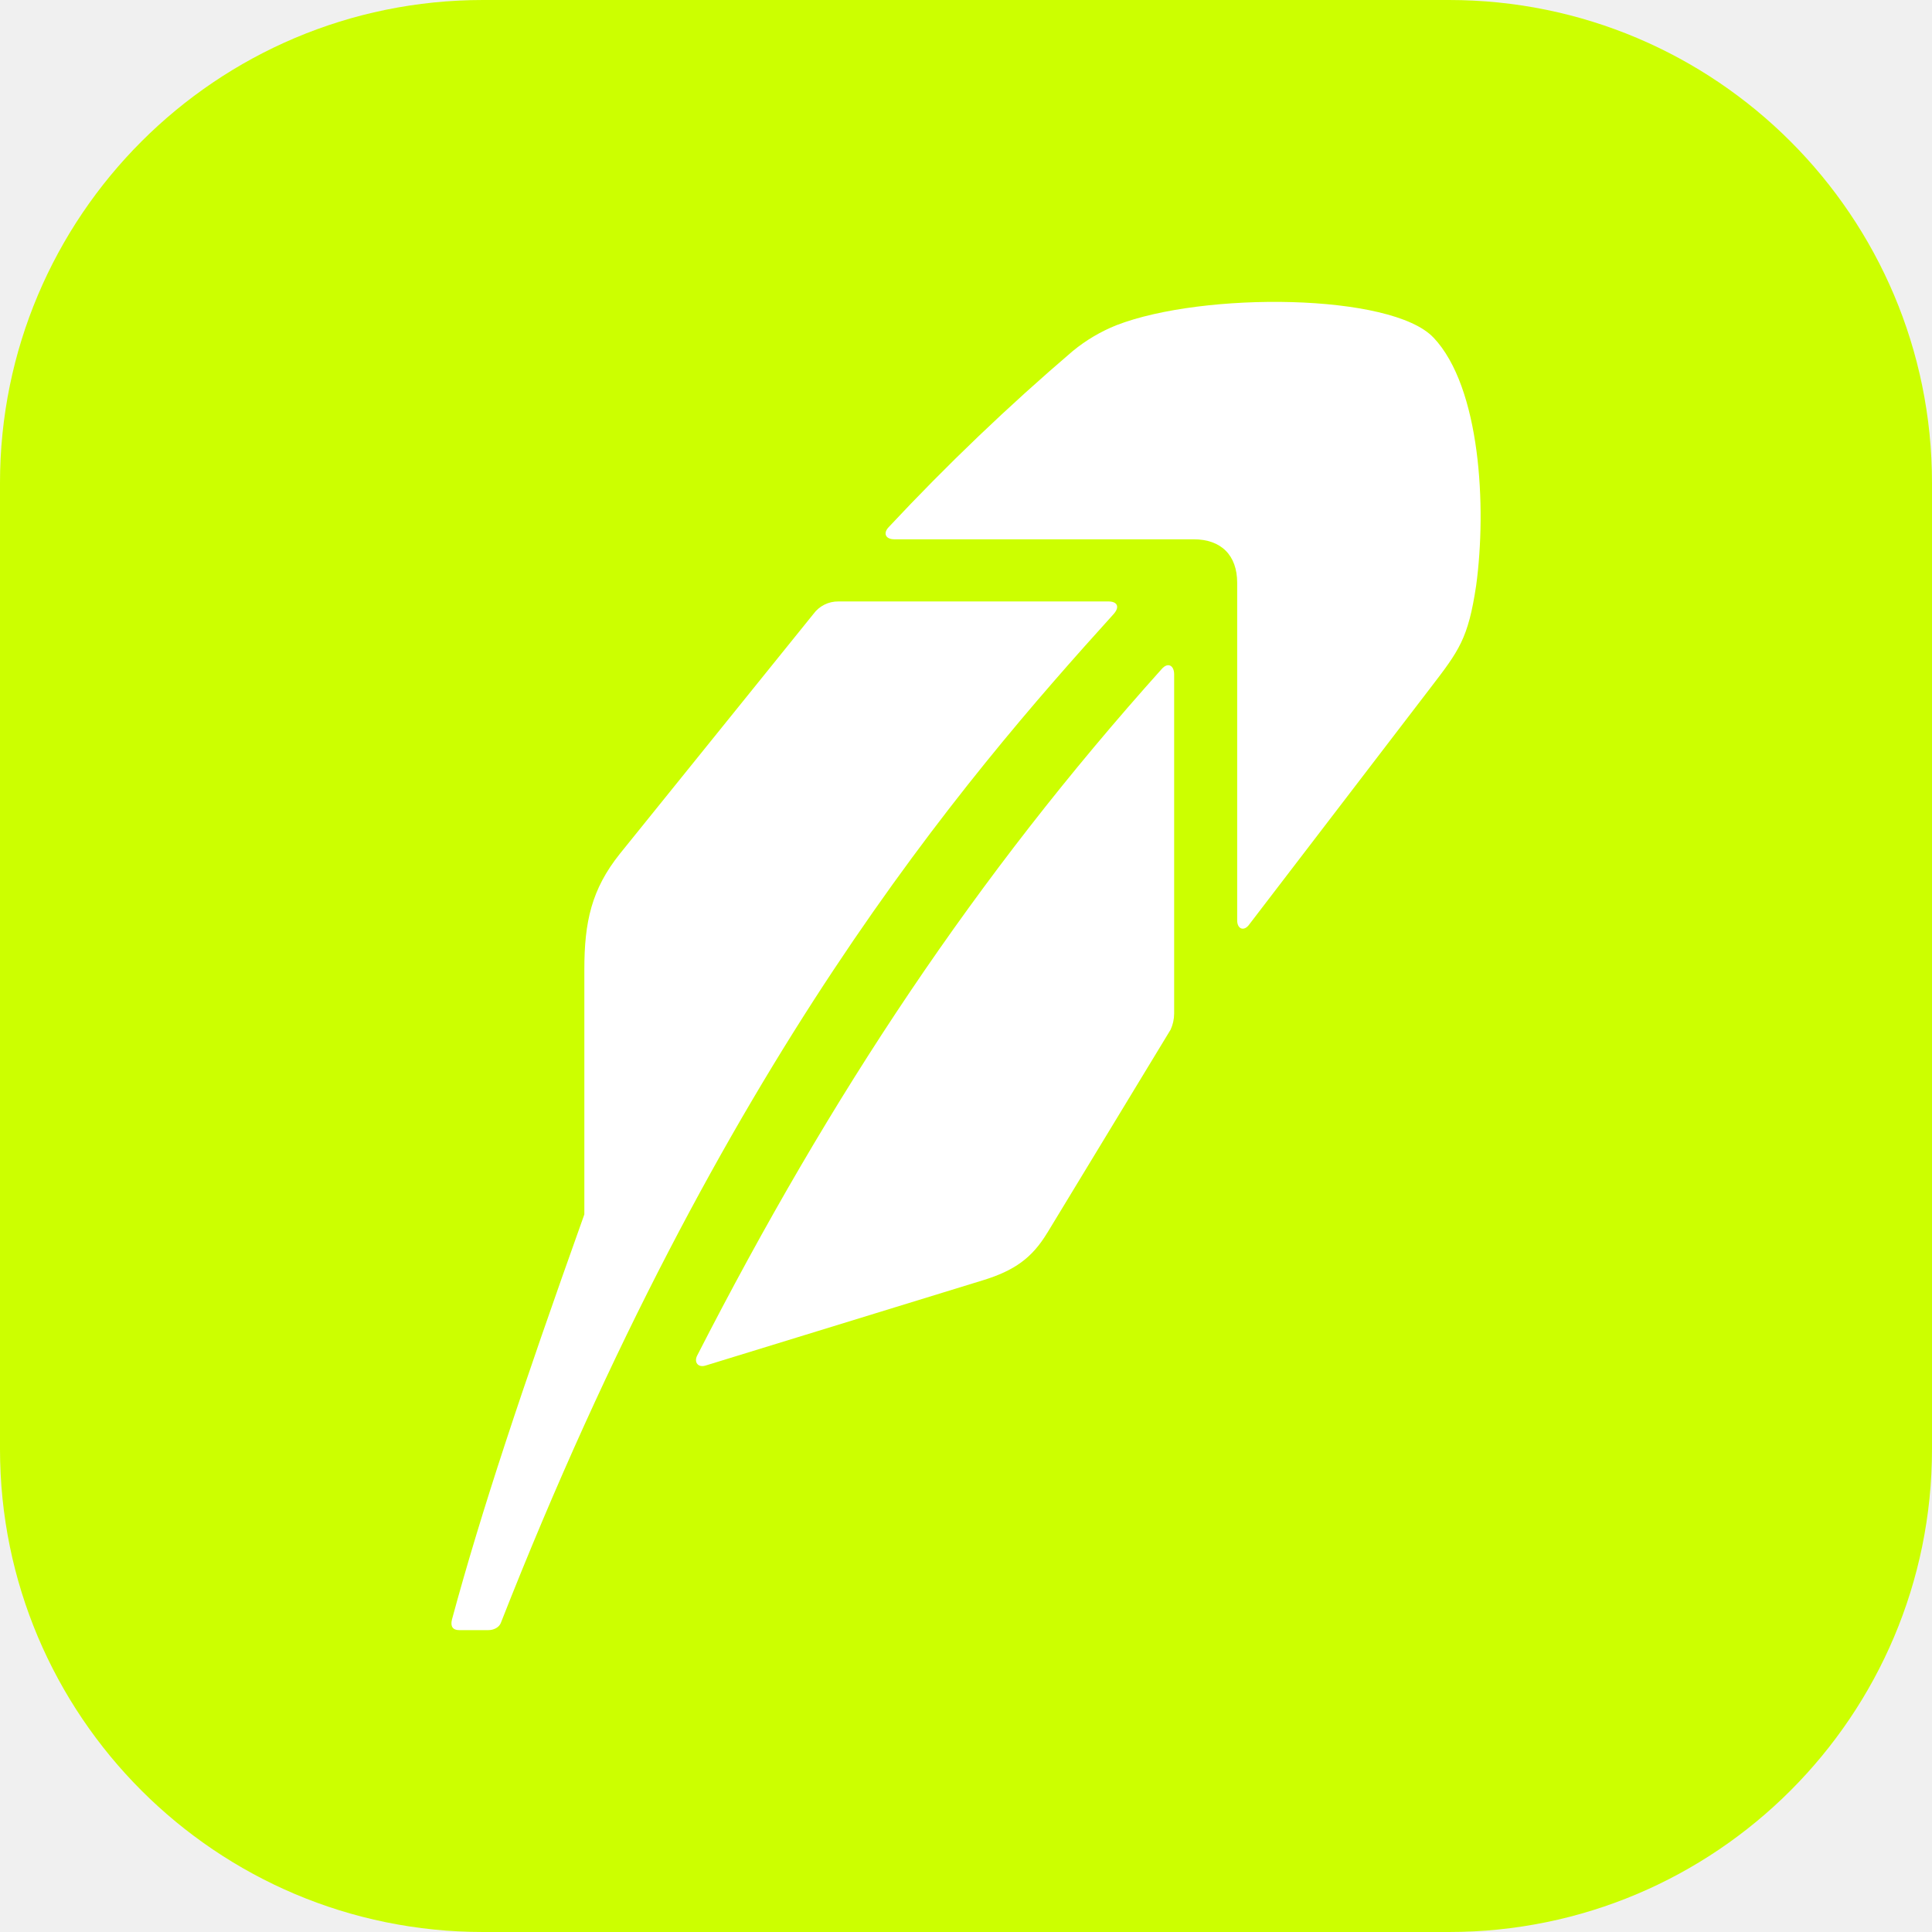
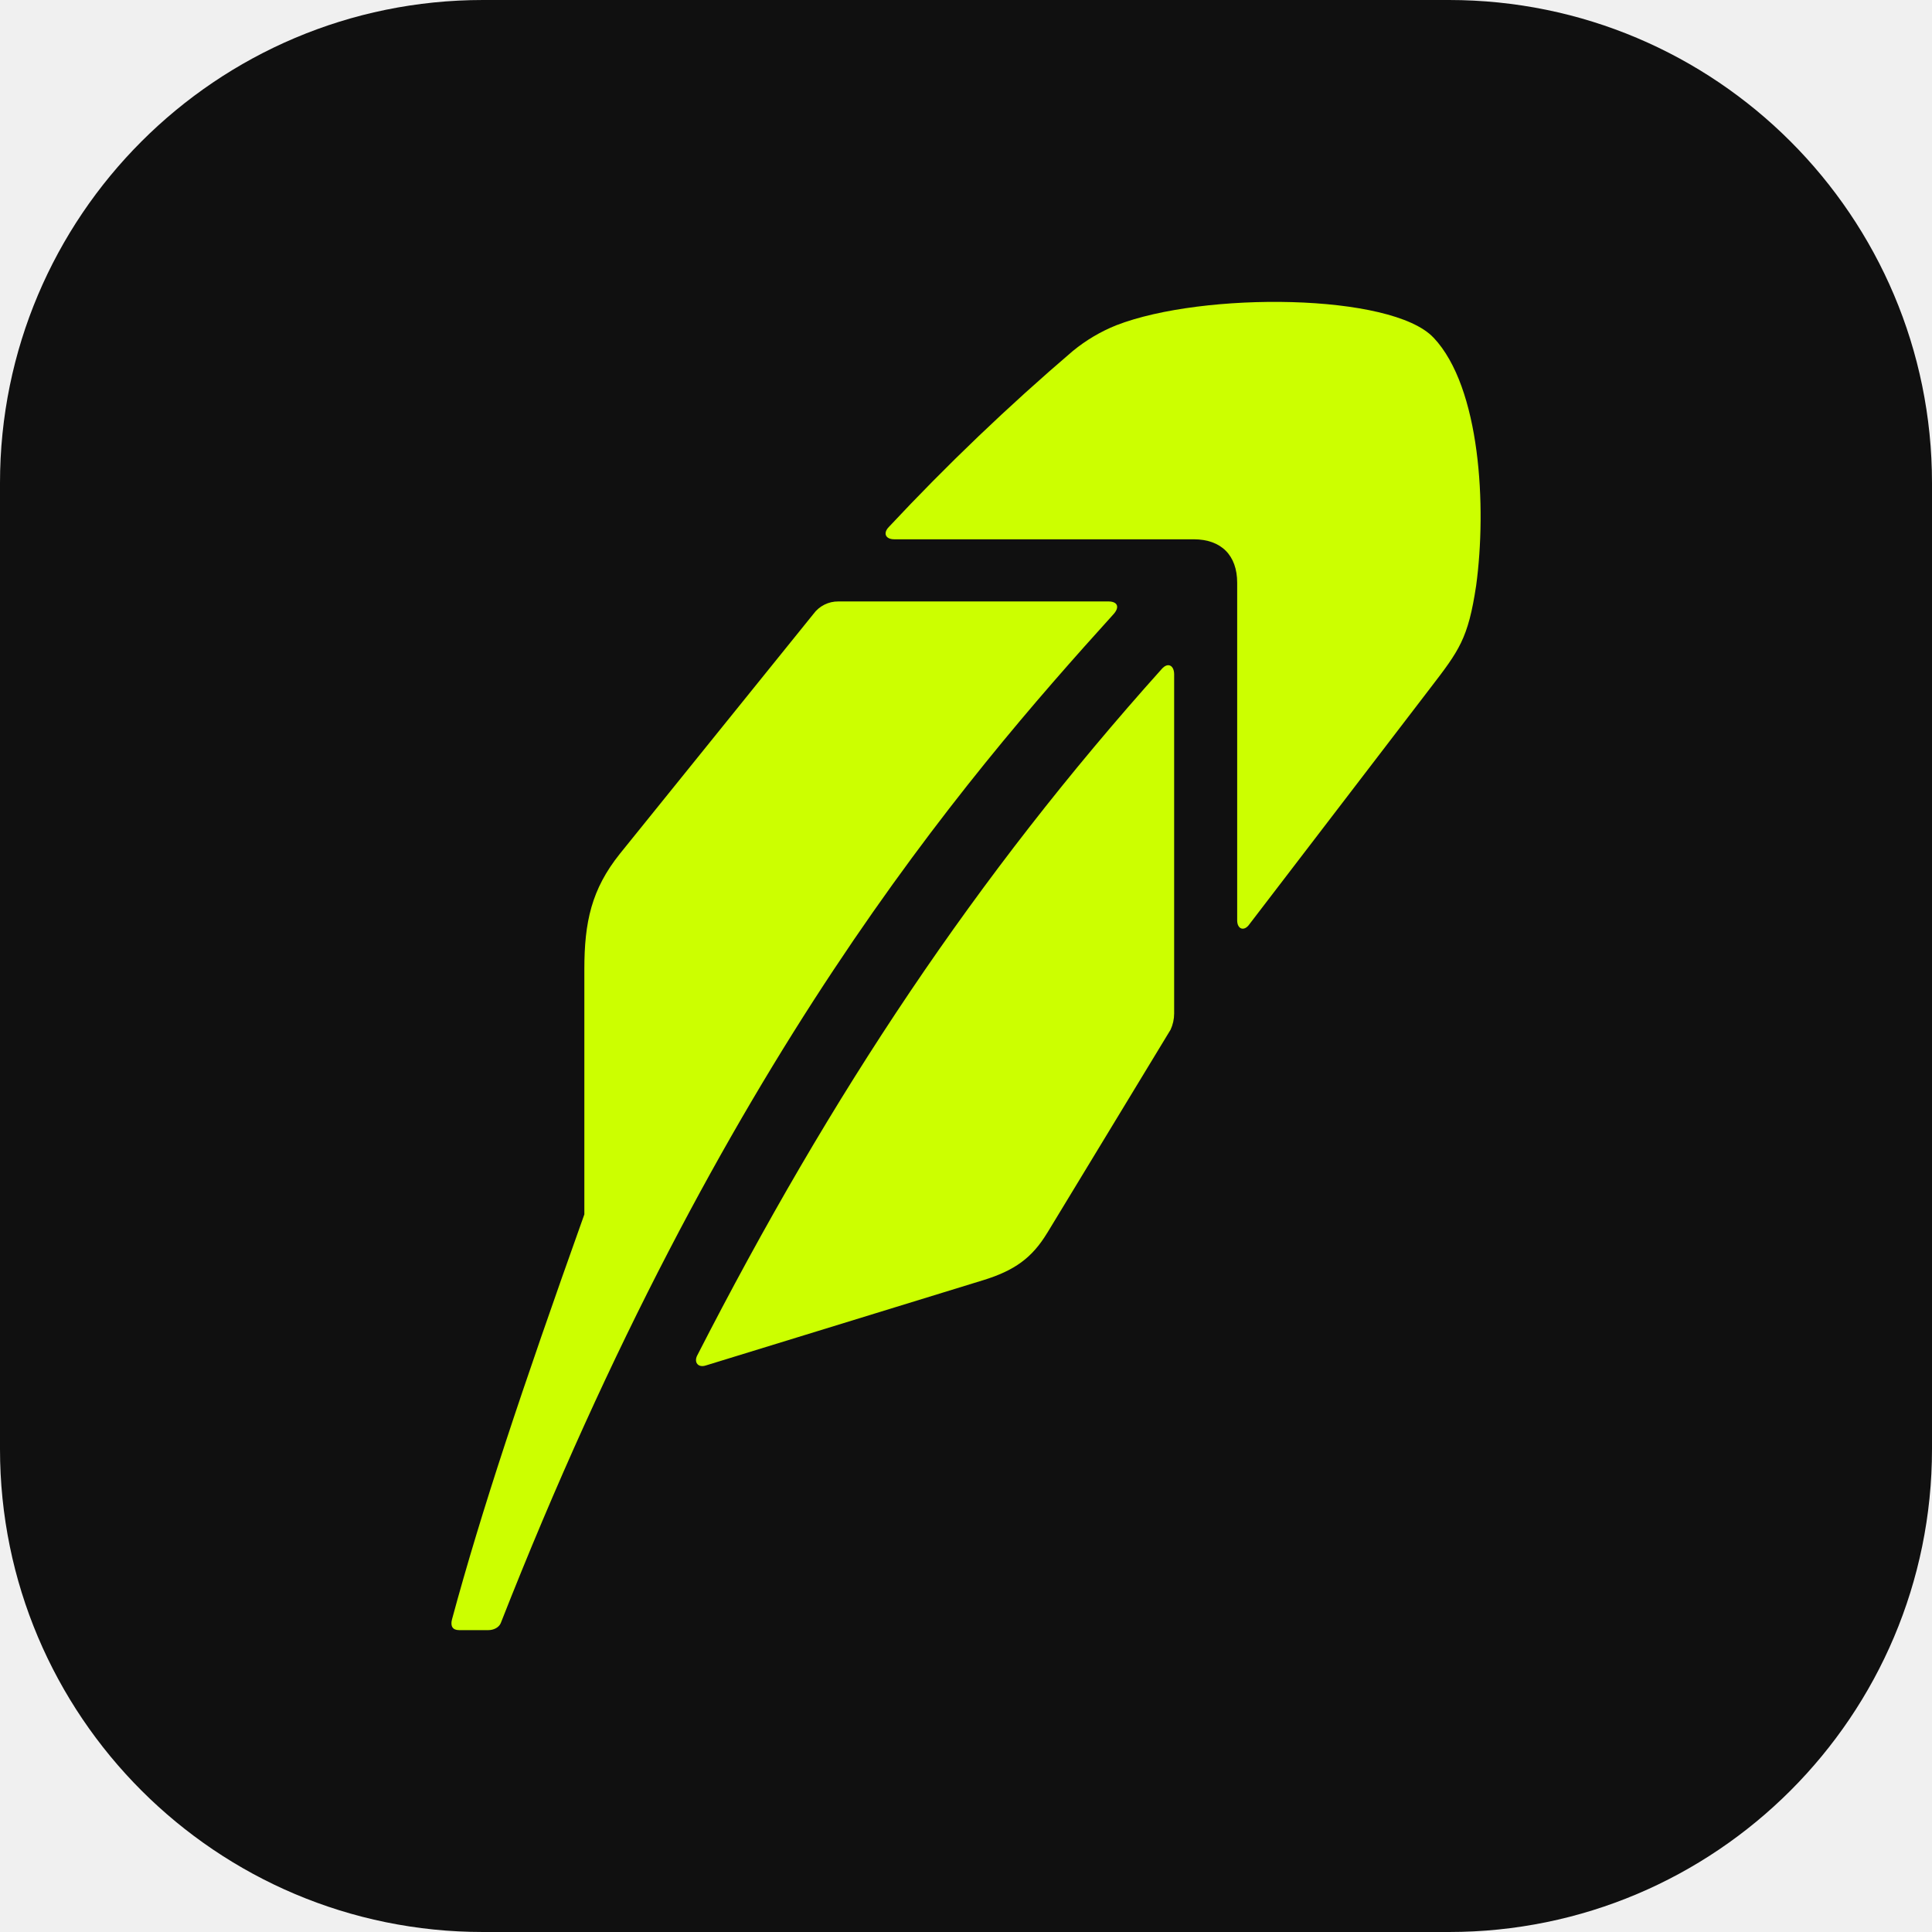
<svg xmlns="http://www.w3.org/2000/svg" viewBox="0 0 32 32" role="img" aria-hidden="true">
-   <rect width="32" height="32" rx="8" fill="#CCFF00" />
+   <rect width="32" height="32" rx="8" fill="#101010" />
  <svg x="5" y="5" width="22" height="22" viewBox="0 0 24 24" preserveAspectRatio="xMidYMid meet">
-     <path fill="#ffffff" d="M2.84 24h.53c.096 0 .192-.048.224-.128C7.591 13.696 11.94 8.656 14.67 5.638c.112-.128.064-.225-.096-.225h-4.88a.55.55 0 0 0-.45.225L5.746 9.972c-.514.642-.642 1.236-.642 2.086v4.43c-1.14 3.194-1.862 5.361-2.392 7.32-.032.125.016.192.129.192M20.447.646c-.754-.802-4.157-.834-5.73-.224a3 3 0 0 0-.786.465 41 41 0 0 0-3.323 3.178c-.112.113-.064.225.097.225h5.409c.497 0 .786.289.786.786v6.1c0 .16.128.208.225.064l3.258-4.254c.53-.69.69-.898.835-1.861.192-1.413.08-3.58-.77-4.479m-6.982 16.18 2.231-3.676a.7.7 0 0 0 .064-.29V6.73c0-.16-.112-.225-.224-.097-3.355 3.74-5.971 7.672-8.395 12.407-.06.12.016.225.16.177l5.009-1.54c.565-.174.882-.402 1.155-.852" />
+     <path fill="#CCFF00" d="M2.84 24h.53c.096 0 .192-.048.224-.128C7.591 13.696 11.94 8.656 14.67 5.638c.112-.128.064-.225-.096-.225h-4.88a.55.55 0 0 0-.45.225L5.746 9.972c-.514.642-.642 1.236-.642 2.086v4.43c-1.14 3.194-1.862 5.361-2.392 7.32-.032.125.016.192.129.192M20.447.646c-.754-.802-4.157-.834-5.73-.224a3 3 0 0 0-.786.465 41 41 0 0 0-3.323 3.178c-.112.113-.064.225.097.225h5.409c.497 0 .786.289.786.786v6.1c0 .16.128.208.225.064l3.258-4.254c.53-.69.69-.898.835-1.861.192-1.413.08-3.58-.77-4.479m-6.982 16.18 2.231-3.676a.7.7 0 0 0 .064-.29V6.73c0-.16-.112-.225-.224-.097-3.355 3.74-5.971 7.672-8.395 12.407-.06.12.016.225.16.177l5.009-1.54c.565-.174.882-.402 1.155-.852" />
  </svg>
</svg>
